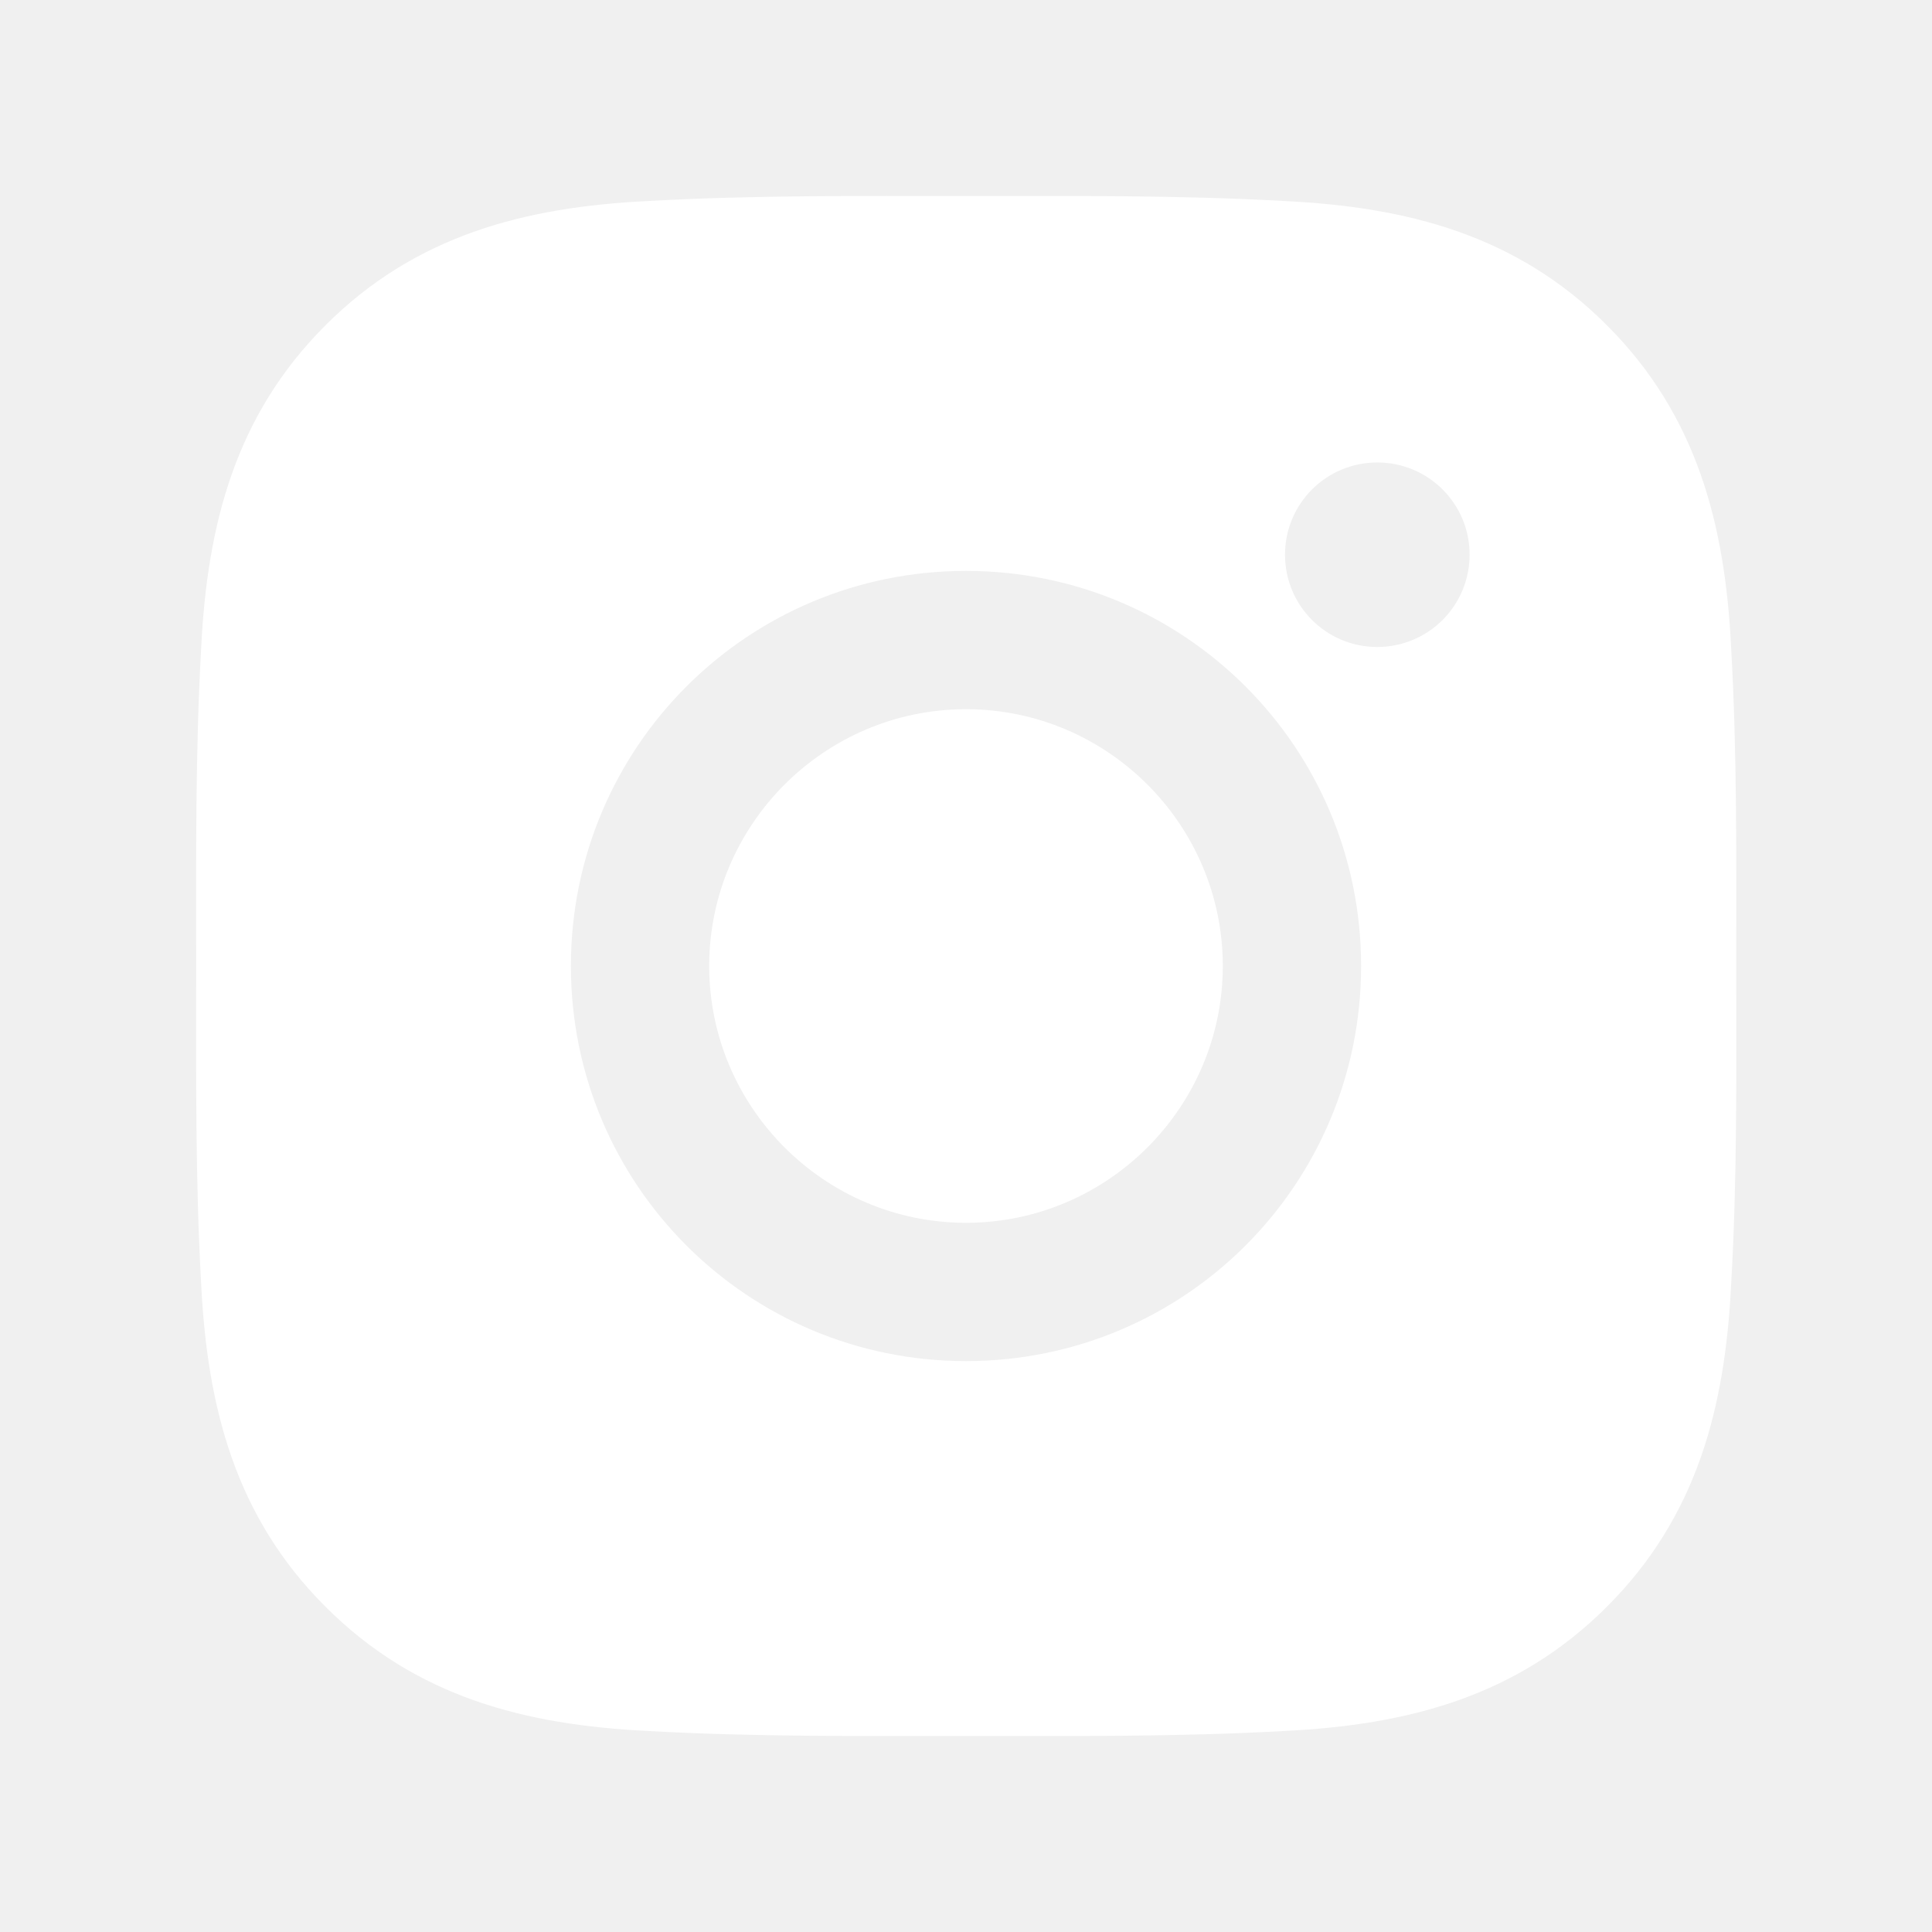
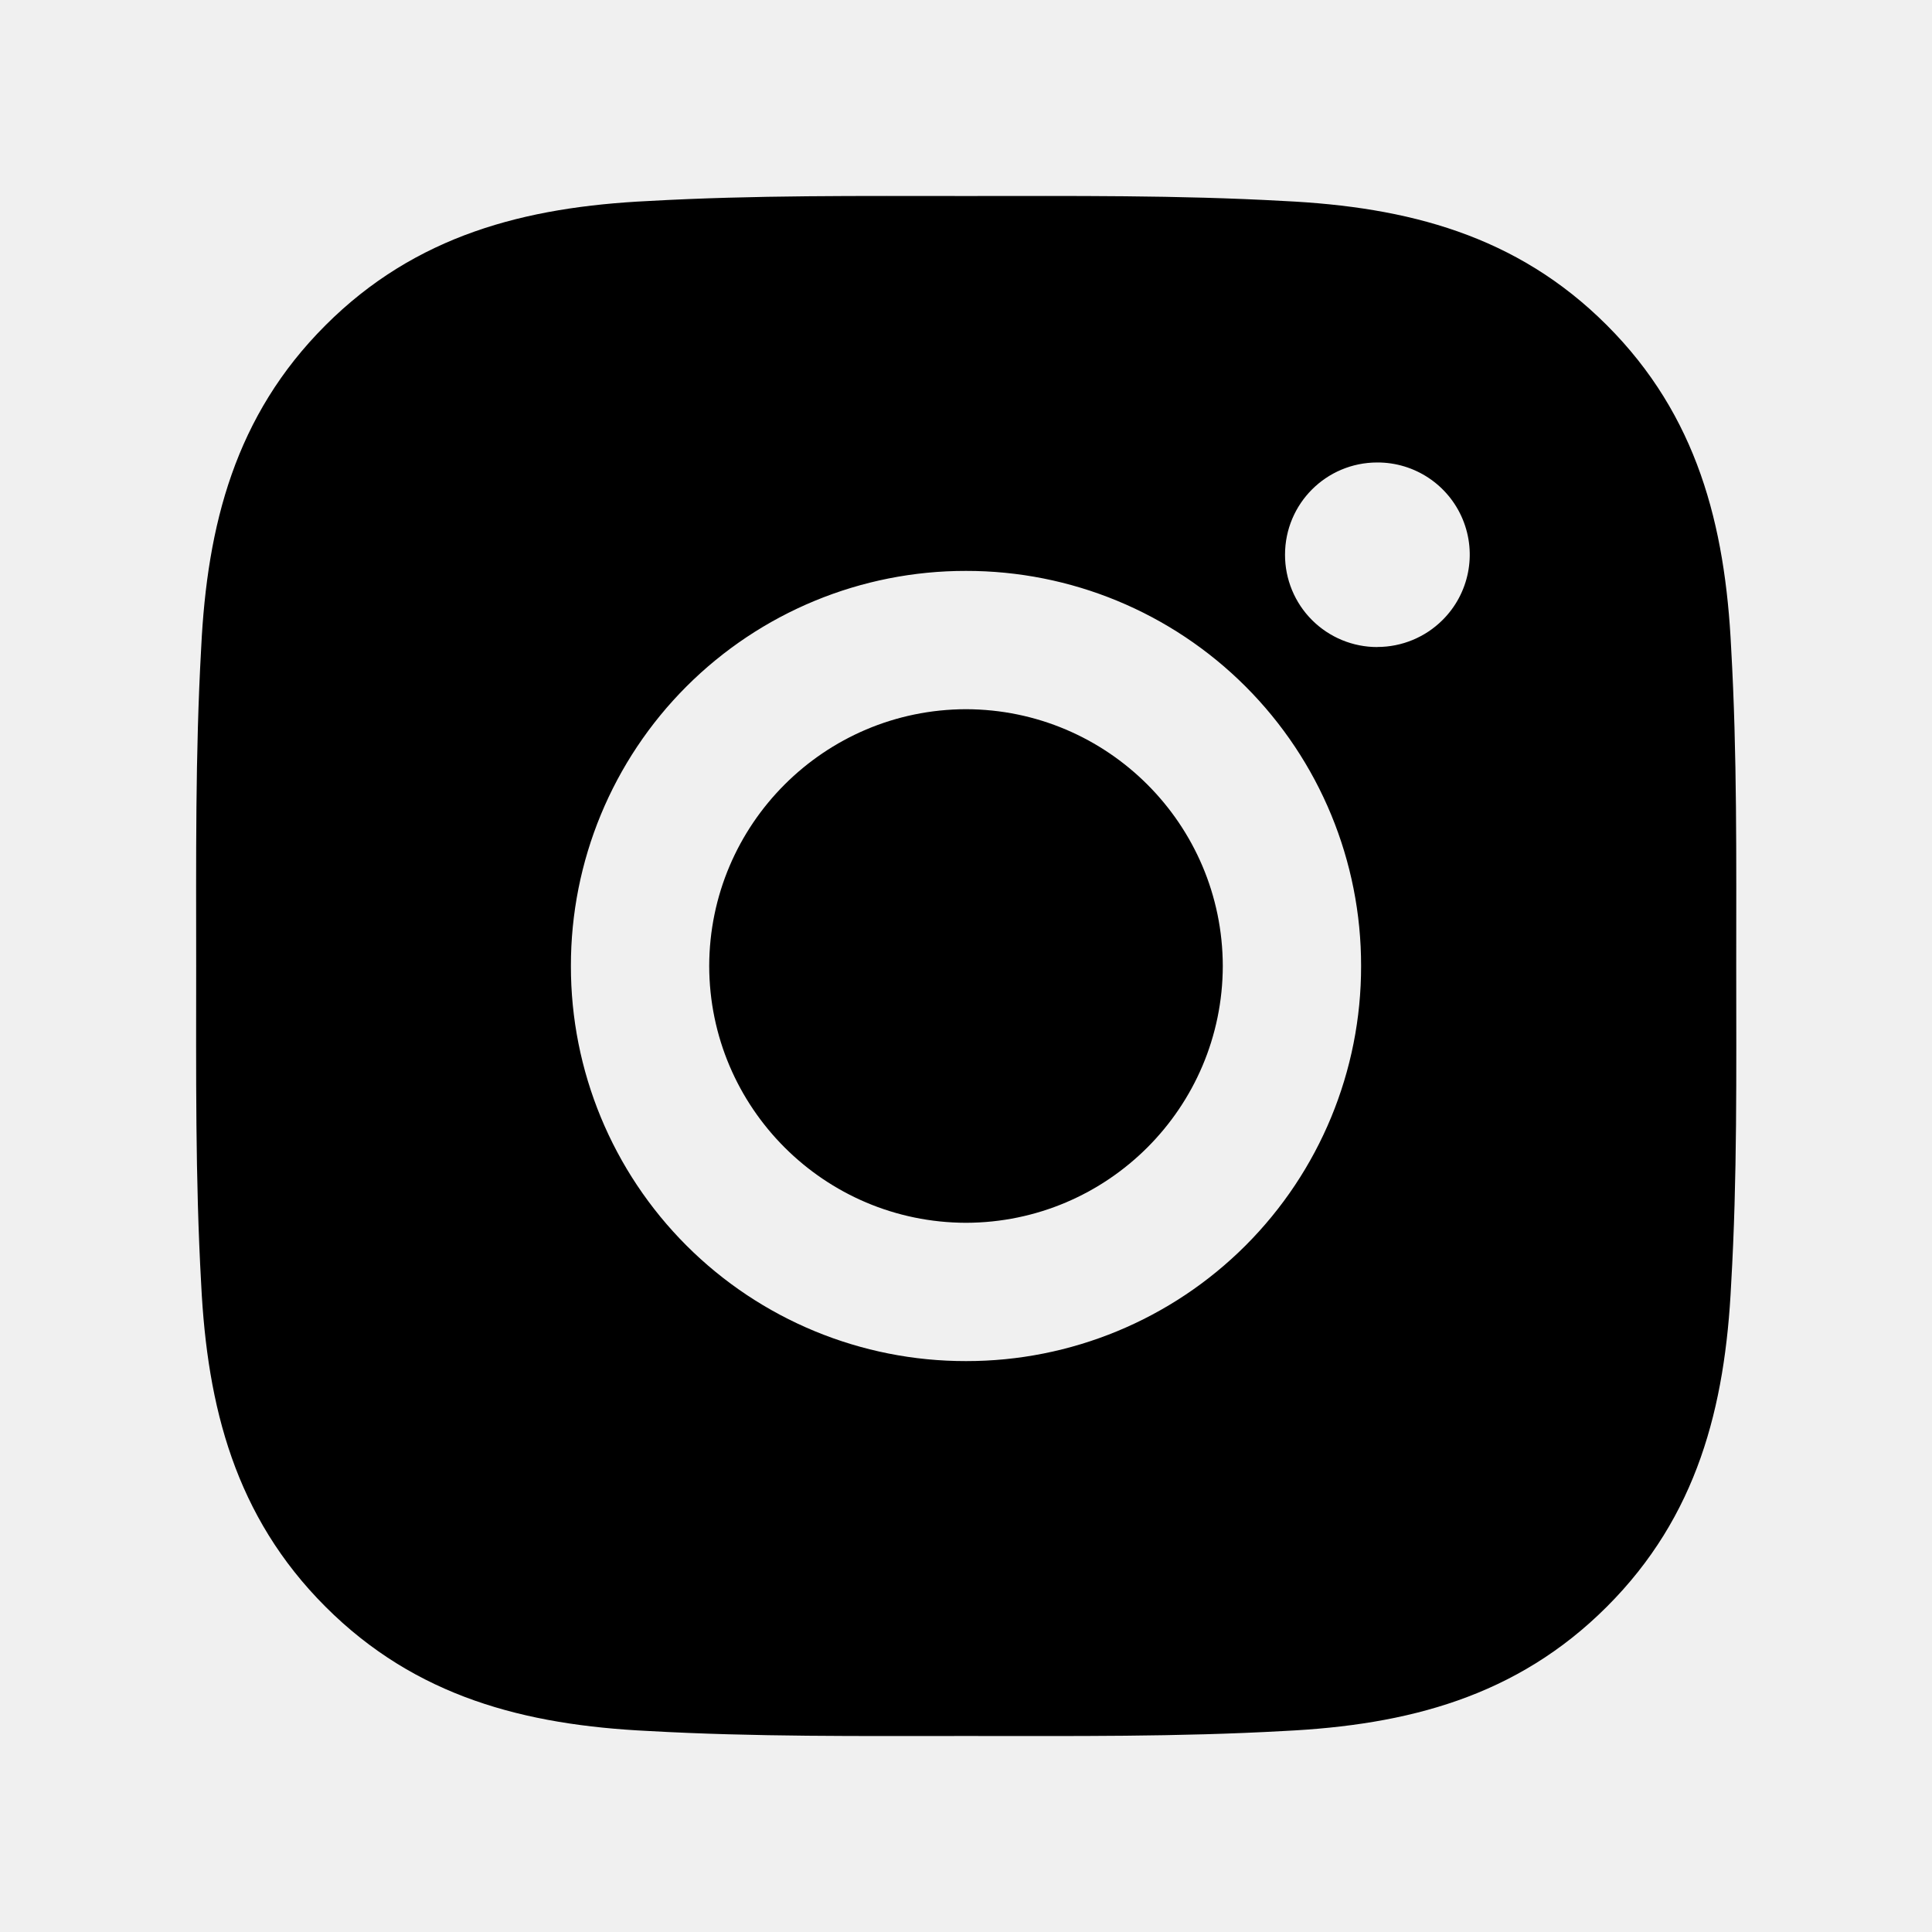
- <svg xmlns="http://www.w3.org/2000/svg" width="24" height="24" viewBox="0 0 24 24" fill="none">
-   <g clip-path="url(#clip0_218_278)">
-     <path d="M12 8.81C10.243 8.81 8.81 10.243 8.81 12C8.81 13.757 10.243 15.19 12 15.19C13.757 15.19 15.19 13.757 15.19 12C15.19 10.243 13.757 8.81 12 8.81ZM21.568 12C21.568 10.679 21.58 9.37 21.505 8.051C21.431 6.52 21.082 5.161 19.962 4.041C18.84 2.918 17.483 2.571 15.951 2.497C14.63 2.423 13.321 2.435 12.002 2.435C10.681 2.435 9.372 2.423 8.054 2.497C6.522 2.571 5.163 2.921 4.043 4.041C2.921 5.163 2.574 6.52 2.499 8.051C2.425 9.372 2.437 10.681 2.437 12C2.437 13.319 2.425 14.63 2.499 15.949C2.574 17.48 2.923 18.84 4.043 19.959C5.165 21.082 6.522 21.429 8.054 21.503C9.375 21.577 10.684 21.565 12.002 21.565C13.323 21.565 14.632 21.577 15.951 21.503C17.483 21.429 18.842 21.079 19.962 19.959C21.084 18.837 21.431 17.48 21.505 15.949C21.582 14.63 21.568 13.321 21.568 12ZM12 16.908C9.284 16.908 7.092 14.716 7.092 12C7.092 9.284 9.284 7.092 12 7.092C14.716 7.092 16.908 9.284 16.908 12C16.908 14.716 14.716 16.908 12 16.908ZM17.109 8.037C16.475 8.037 15.963 7.525 15.963 6.891C15.963 6.257 16.475 5.745 17.109 5.745C17.744 5.745 18.256 6.257 18.256 6.891C18.256 7.041 18.226 7.191 18.169 7.33C18.111 7.469 18.027 7.595 17.92 7.702C17.814 7.808 17.687 7.893 17.548 7.95C17.409 8.008 17.26 8.037 17.109 8.037Z" fill="white" />
-   </g>
-   <defs>
-     <clipPath id="clip0_218_278">
-       <rect width="19.2" height="19.2" fill="white" transform="translate(2.3999 2.40002)" />
-     </clipPath>
-   </defs>
+ <svg xmlns="http://www.w3.org/2000/svg" width="24" height="24" fill="currentColor">
+   <path d="M12 8.81A3.197 3.197 0 0 0 8.81 12 3.197 3.197 0 0 0 12 15.19 3.197 3.197 0 0 0 15.19 12 3.197 3.197 0 0 0 12 8.81ZM21.568 12c0-1.32.012-2.63-.063-3.949-.074-1.531-.423-2.89-1.543-4.01-1.122-1.123-2.48-1.47-4.011-1.544-1.321-.074-2.63-.062-3.949-.062-1.32 0-2.63-.012-3.948.062-1.532.074-2.891.424-4.011 1.544-1.122 1.122-1.47 2.479-1.544 4.01-.074 1.321-.062 2.63-.062 3.949s-.012 2.63.062 3.949c.075 1.531.424 2.89 1.544 4.01 1.122 1.123 2.48 1.47 4.01 1.544 1.322.074 2.63.062 3.95.062 1.32 0 2.63.012 3.948-.062 1.532-.074 2.89-.424 4.01-1.544 1.123-1.122 1.47-2.479 1.544-4.01.077-1.319.063-2.628.063-3.949ZM12 16.908A4.901 4.901 0 0 1 7.092 12 4.901 4.901 0 0 1 12 7.092 4.901 4.901 0 0 1 16.908 12 4.901 4.901 0 0 1 12 16.908Zm5.11-8.87a1.145 1.145 0 0 1-1.147-1.147c0-.634.512-1.146 1.146-1.146a1.145 1.145 0 0 1 .811 1.957 1.146 1.146 0 0 1-.81.335Z" />
</svg>
